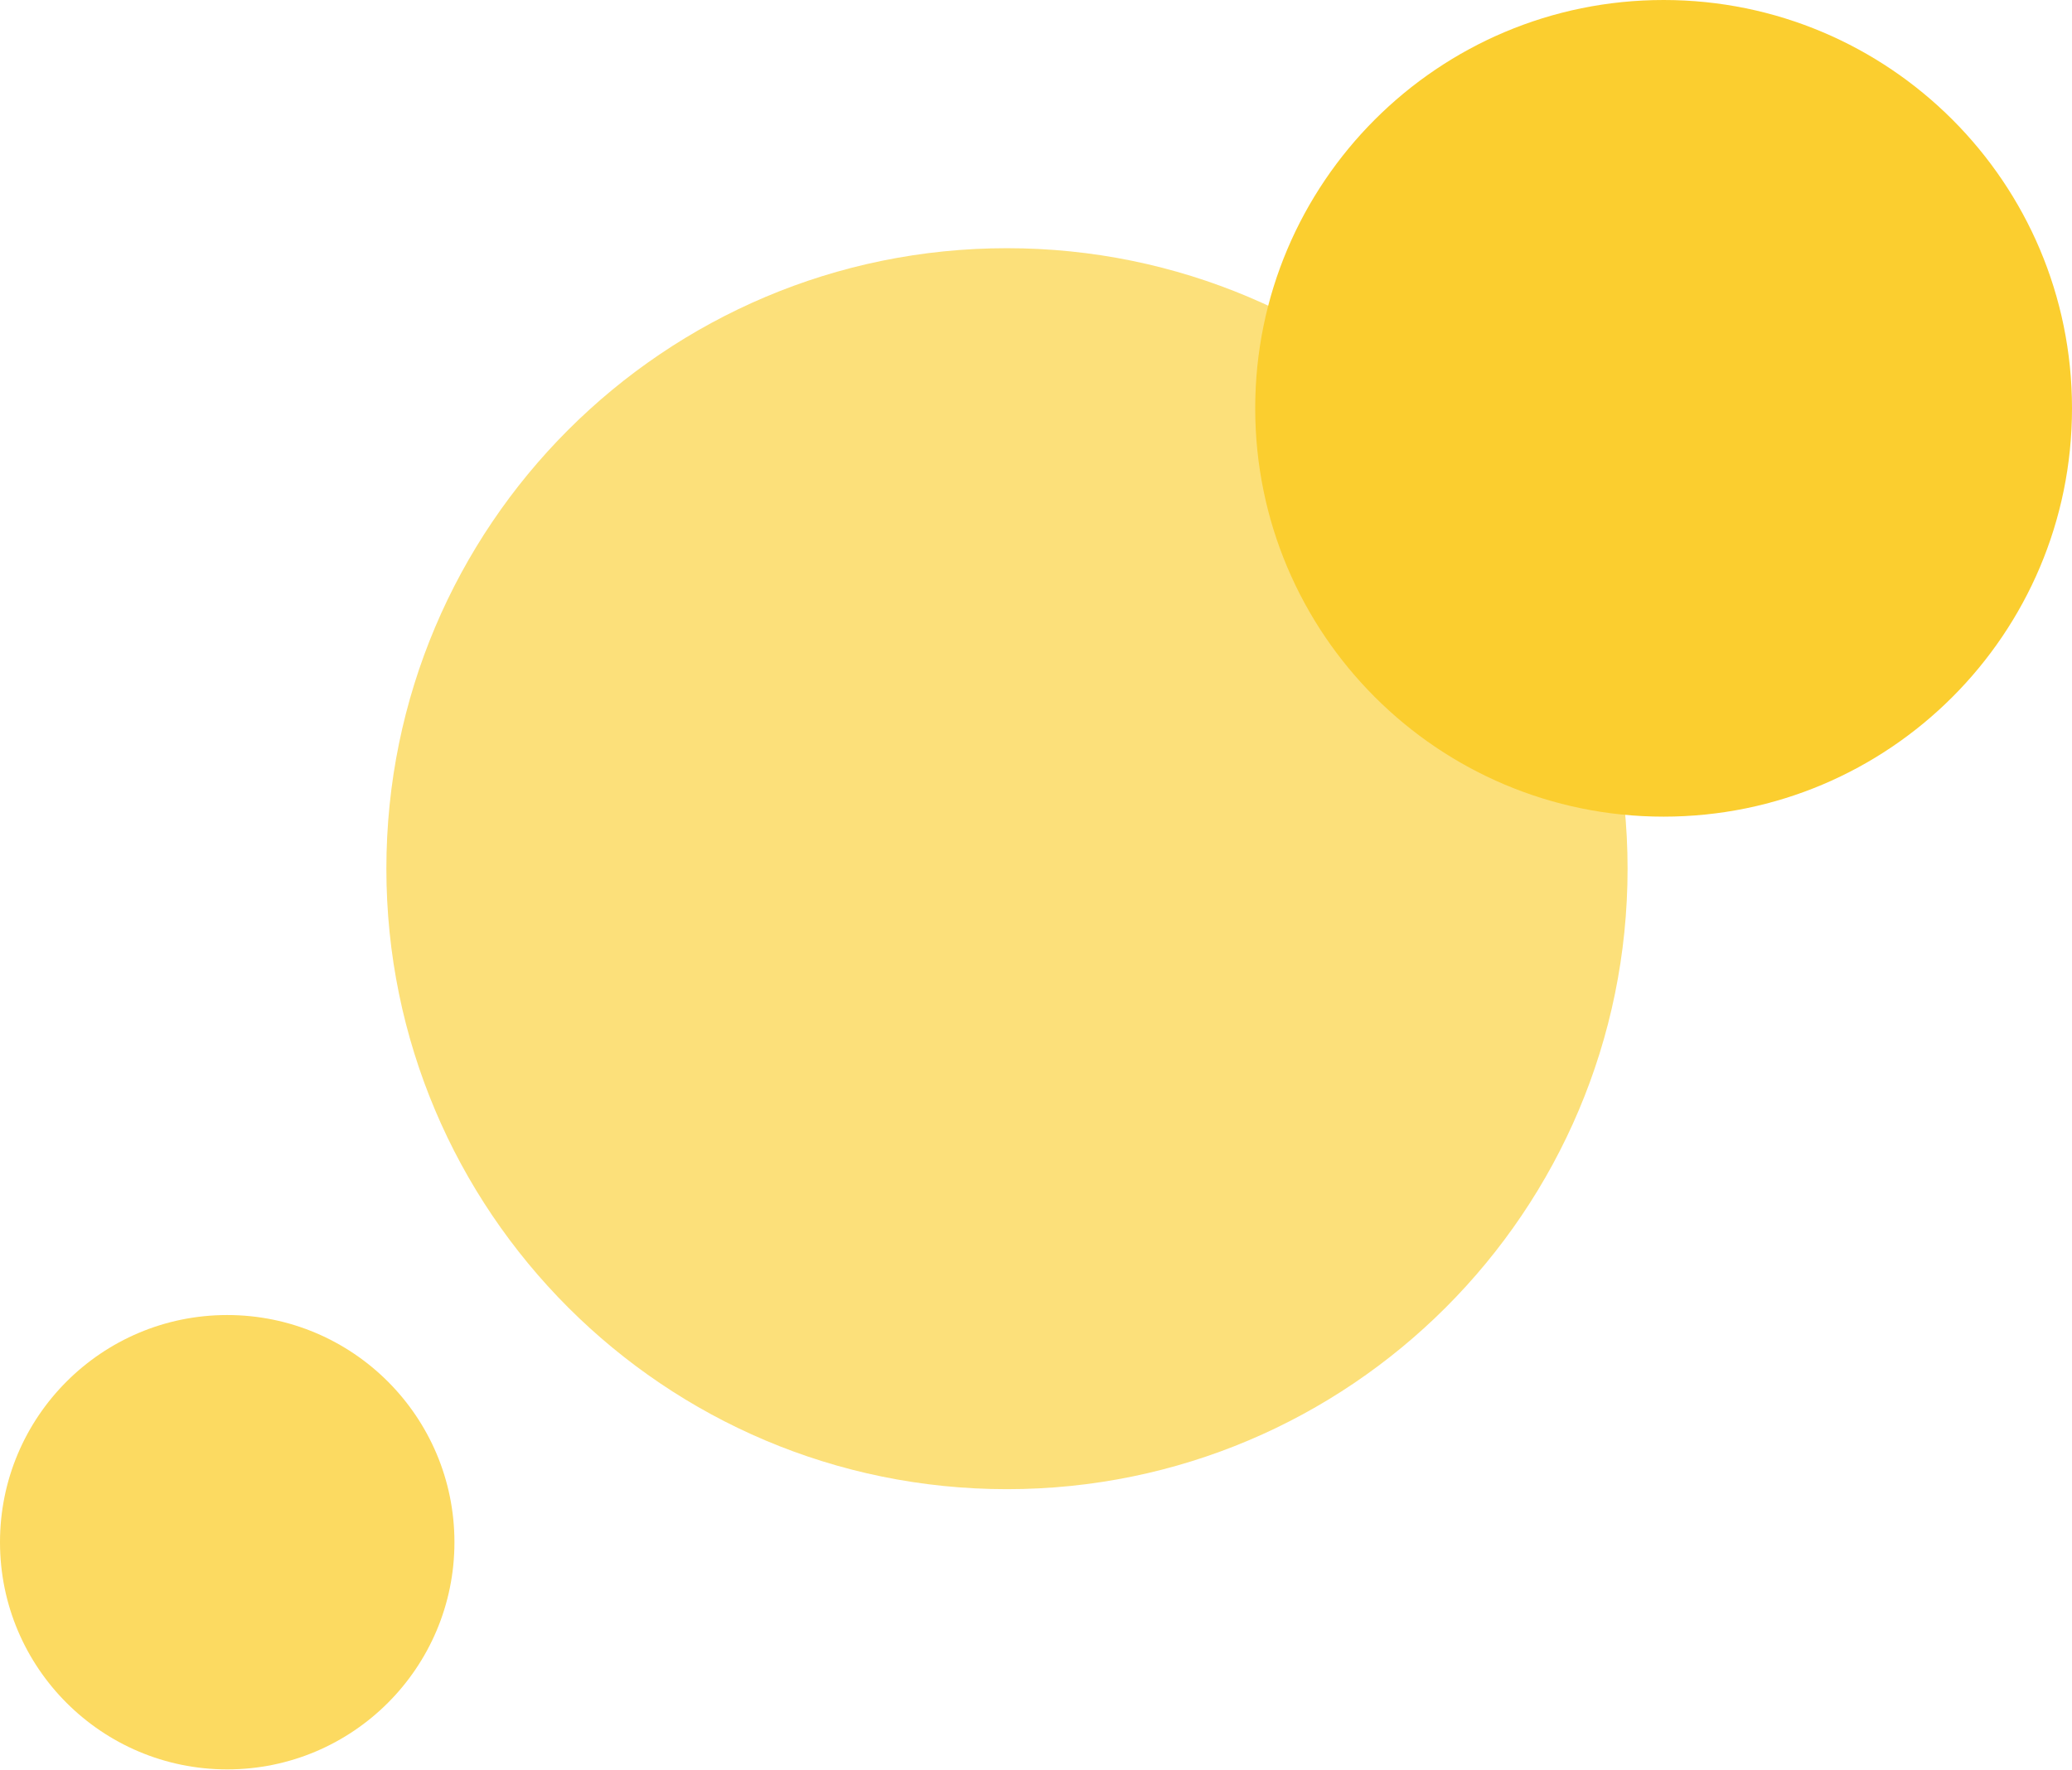
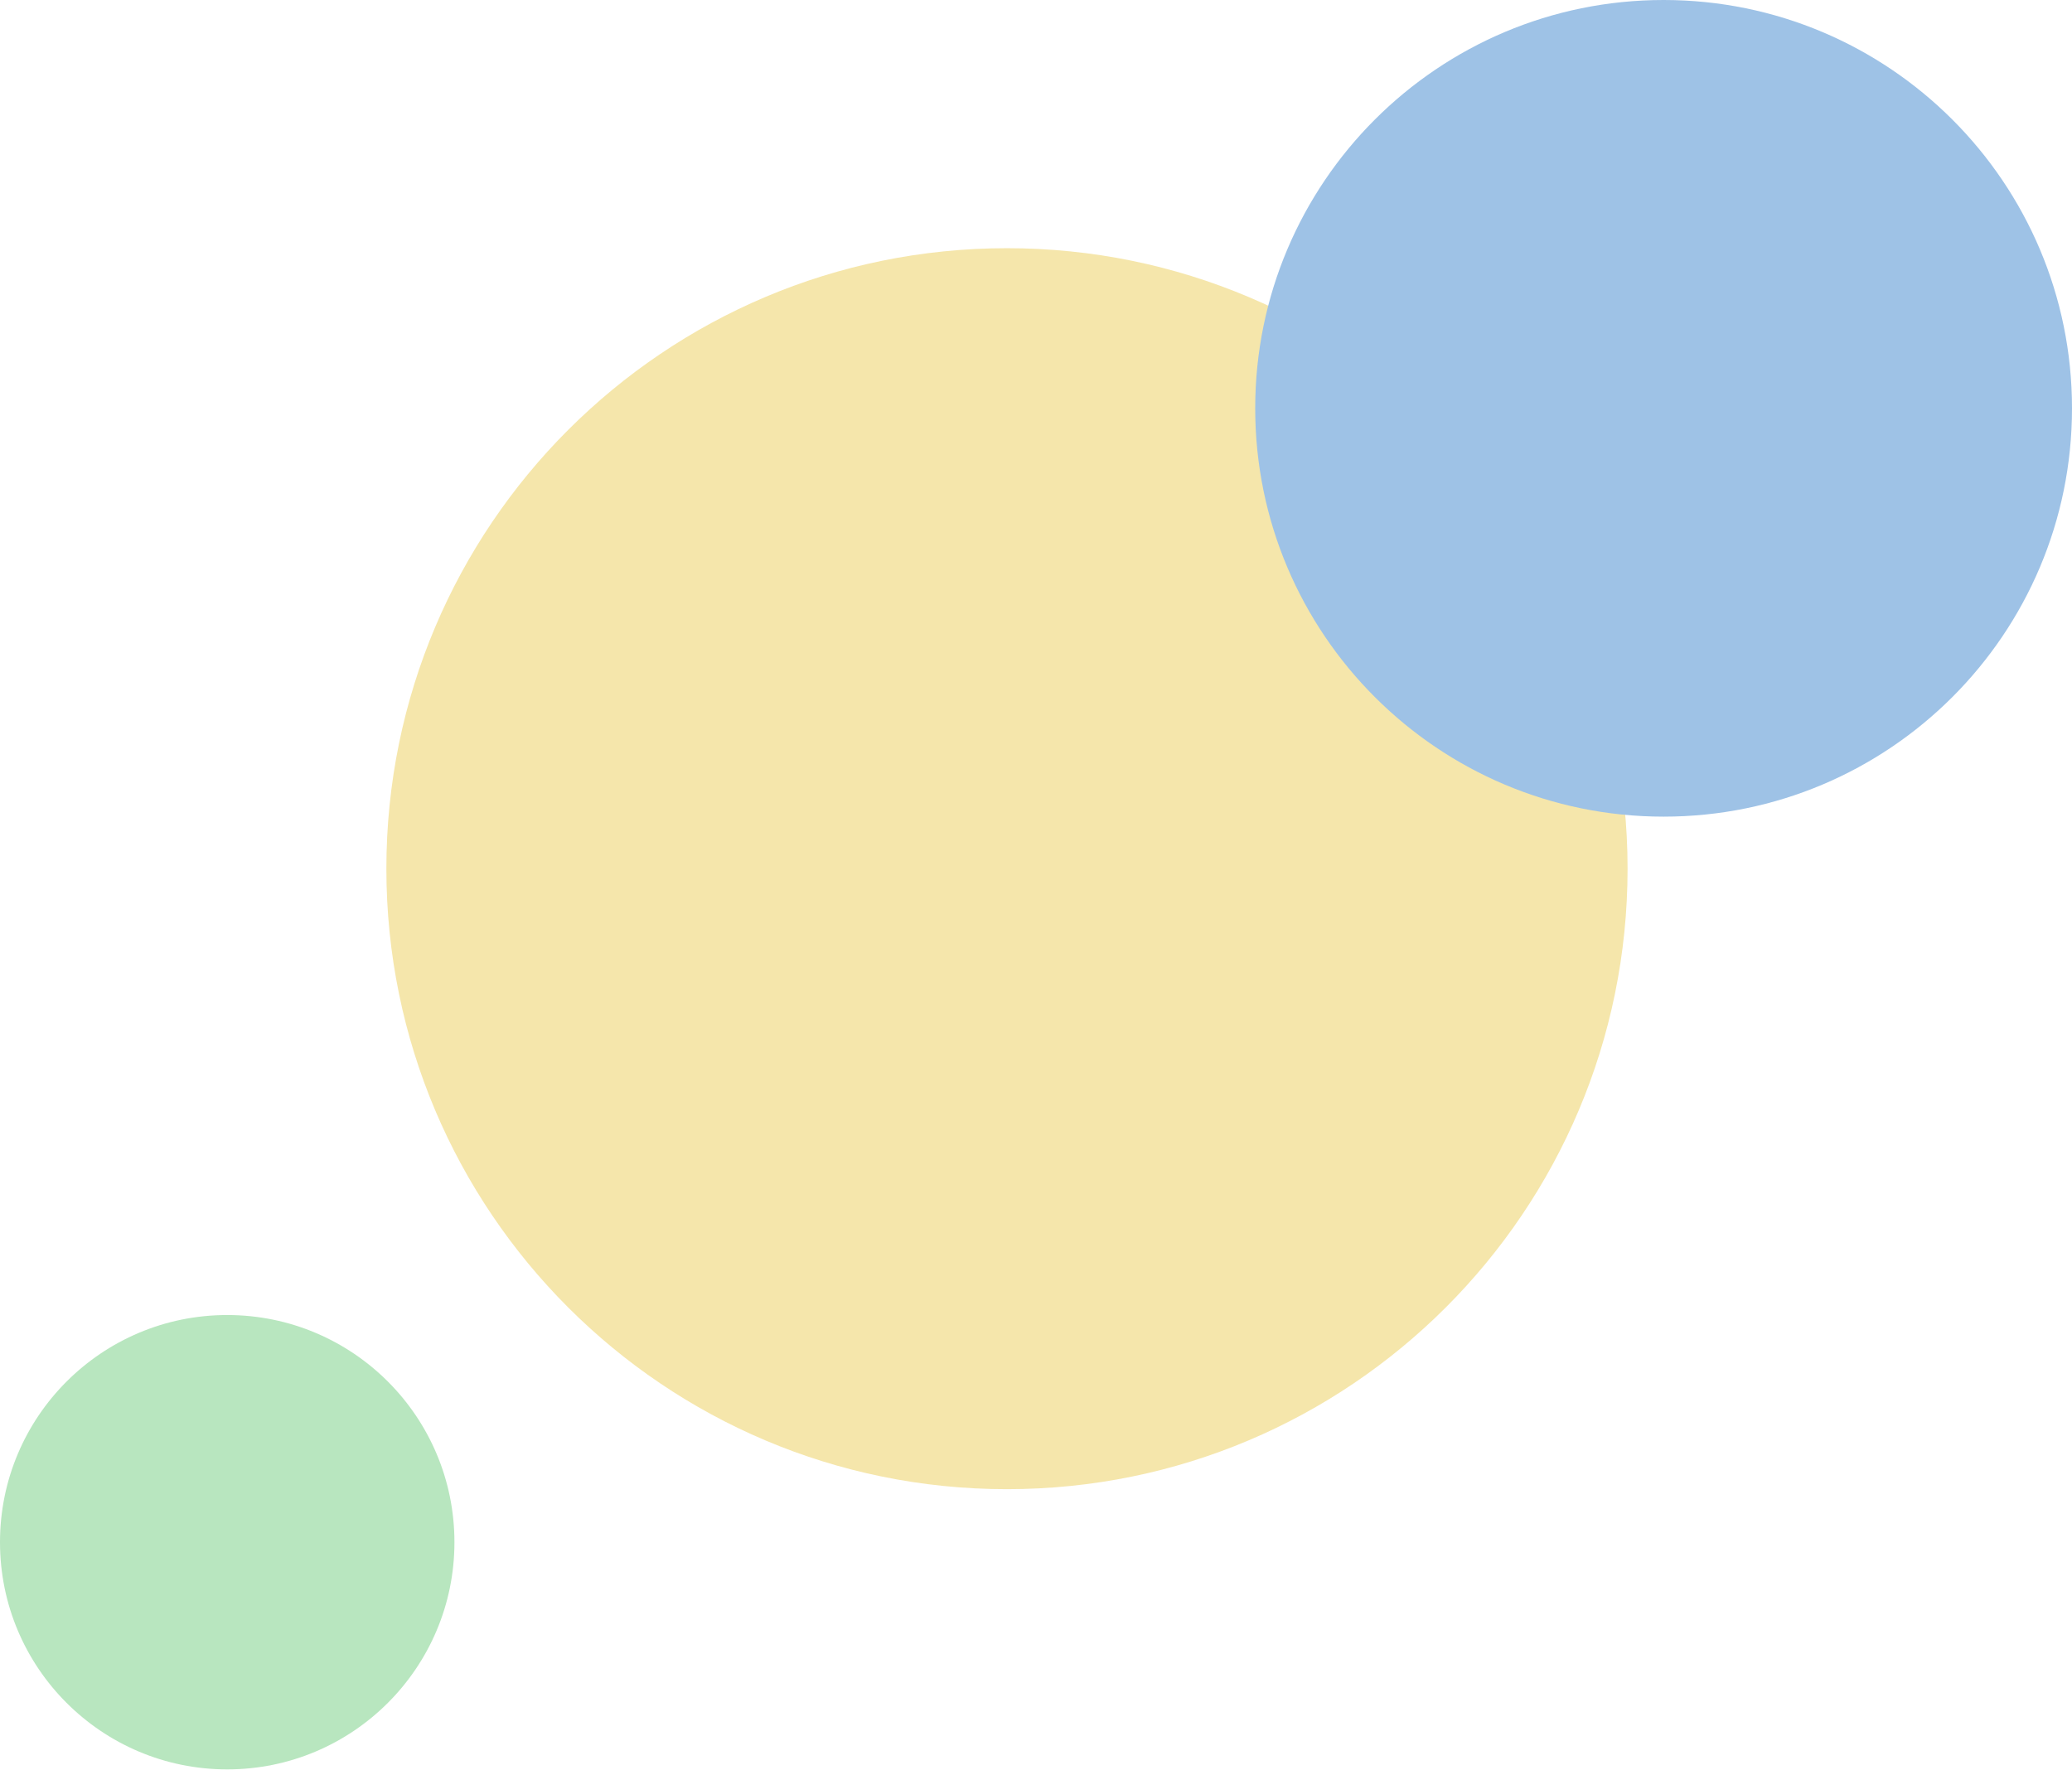
<svg xmlns="http://www.w3.org/2000/svg" fill="none" viewBox="0 0 1035 884">
-   <circle cx="503" cy="434" r="310" fill="#fce07a" />
-   <circle cx="831" cy="204" r="204" fill="#fbce2f" />
-   <circle cx="113.5" cy="770.5" r="113.5" fill="#fcda61" />
+   <circle cx="503" cy="434" r="310" fill="#f5e6ab" />
+   <circle cx="831" cy="204" r="204" fill="#9ec2e6" />
+   <circle cx="113.5" cy="770.5" r="113.5" fill="#b8e6bf" />
</svg>
